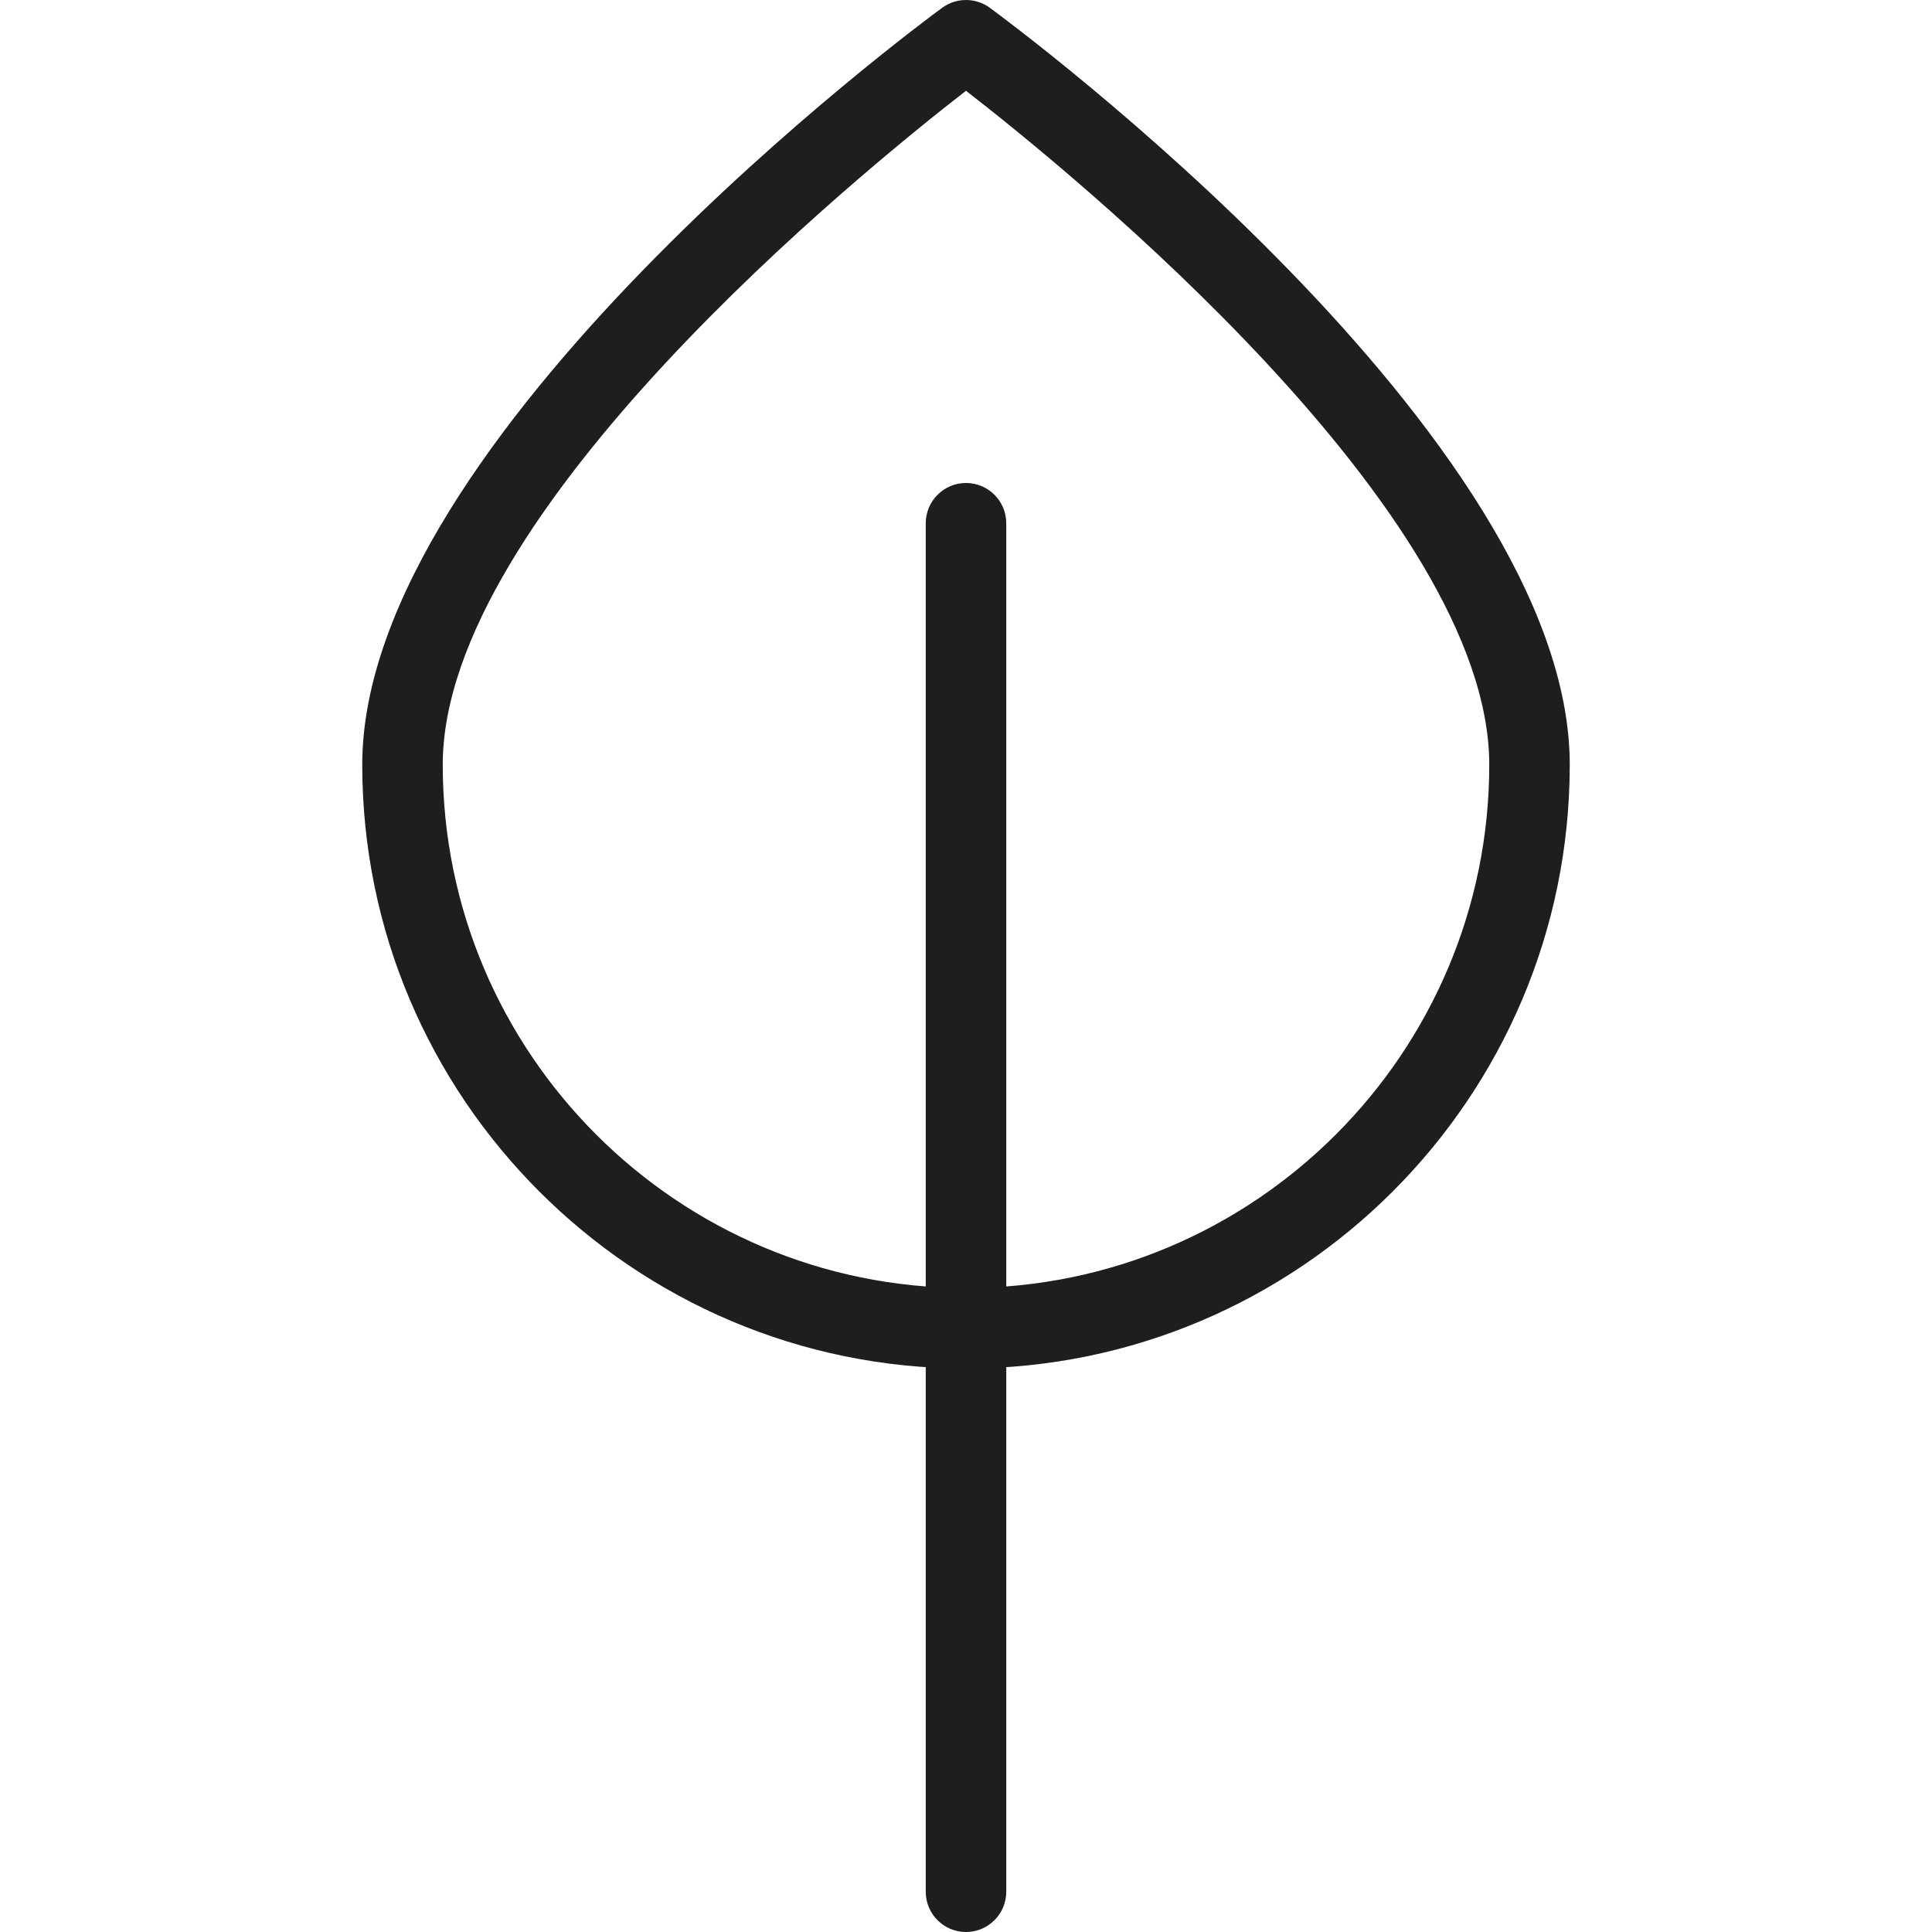
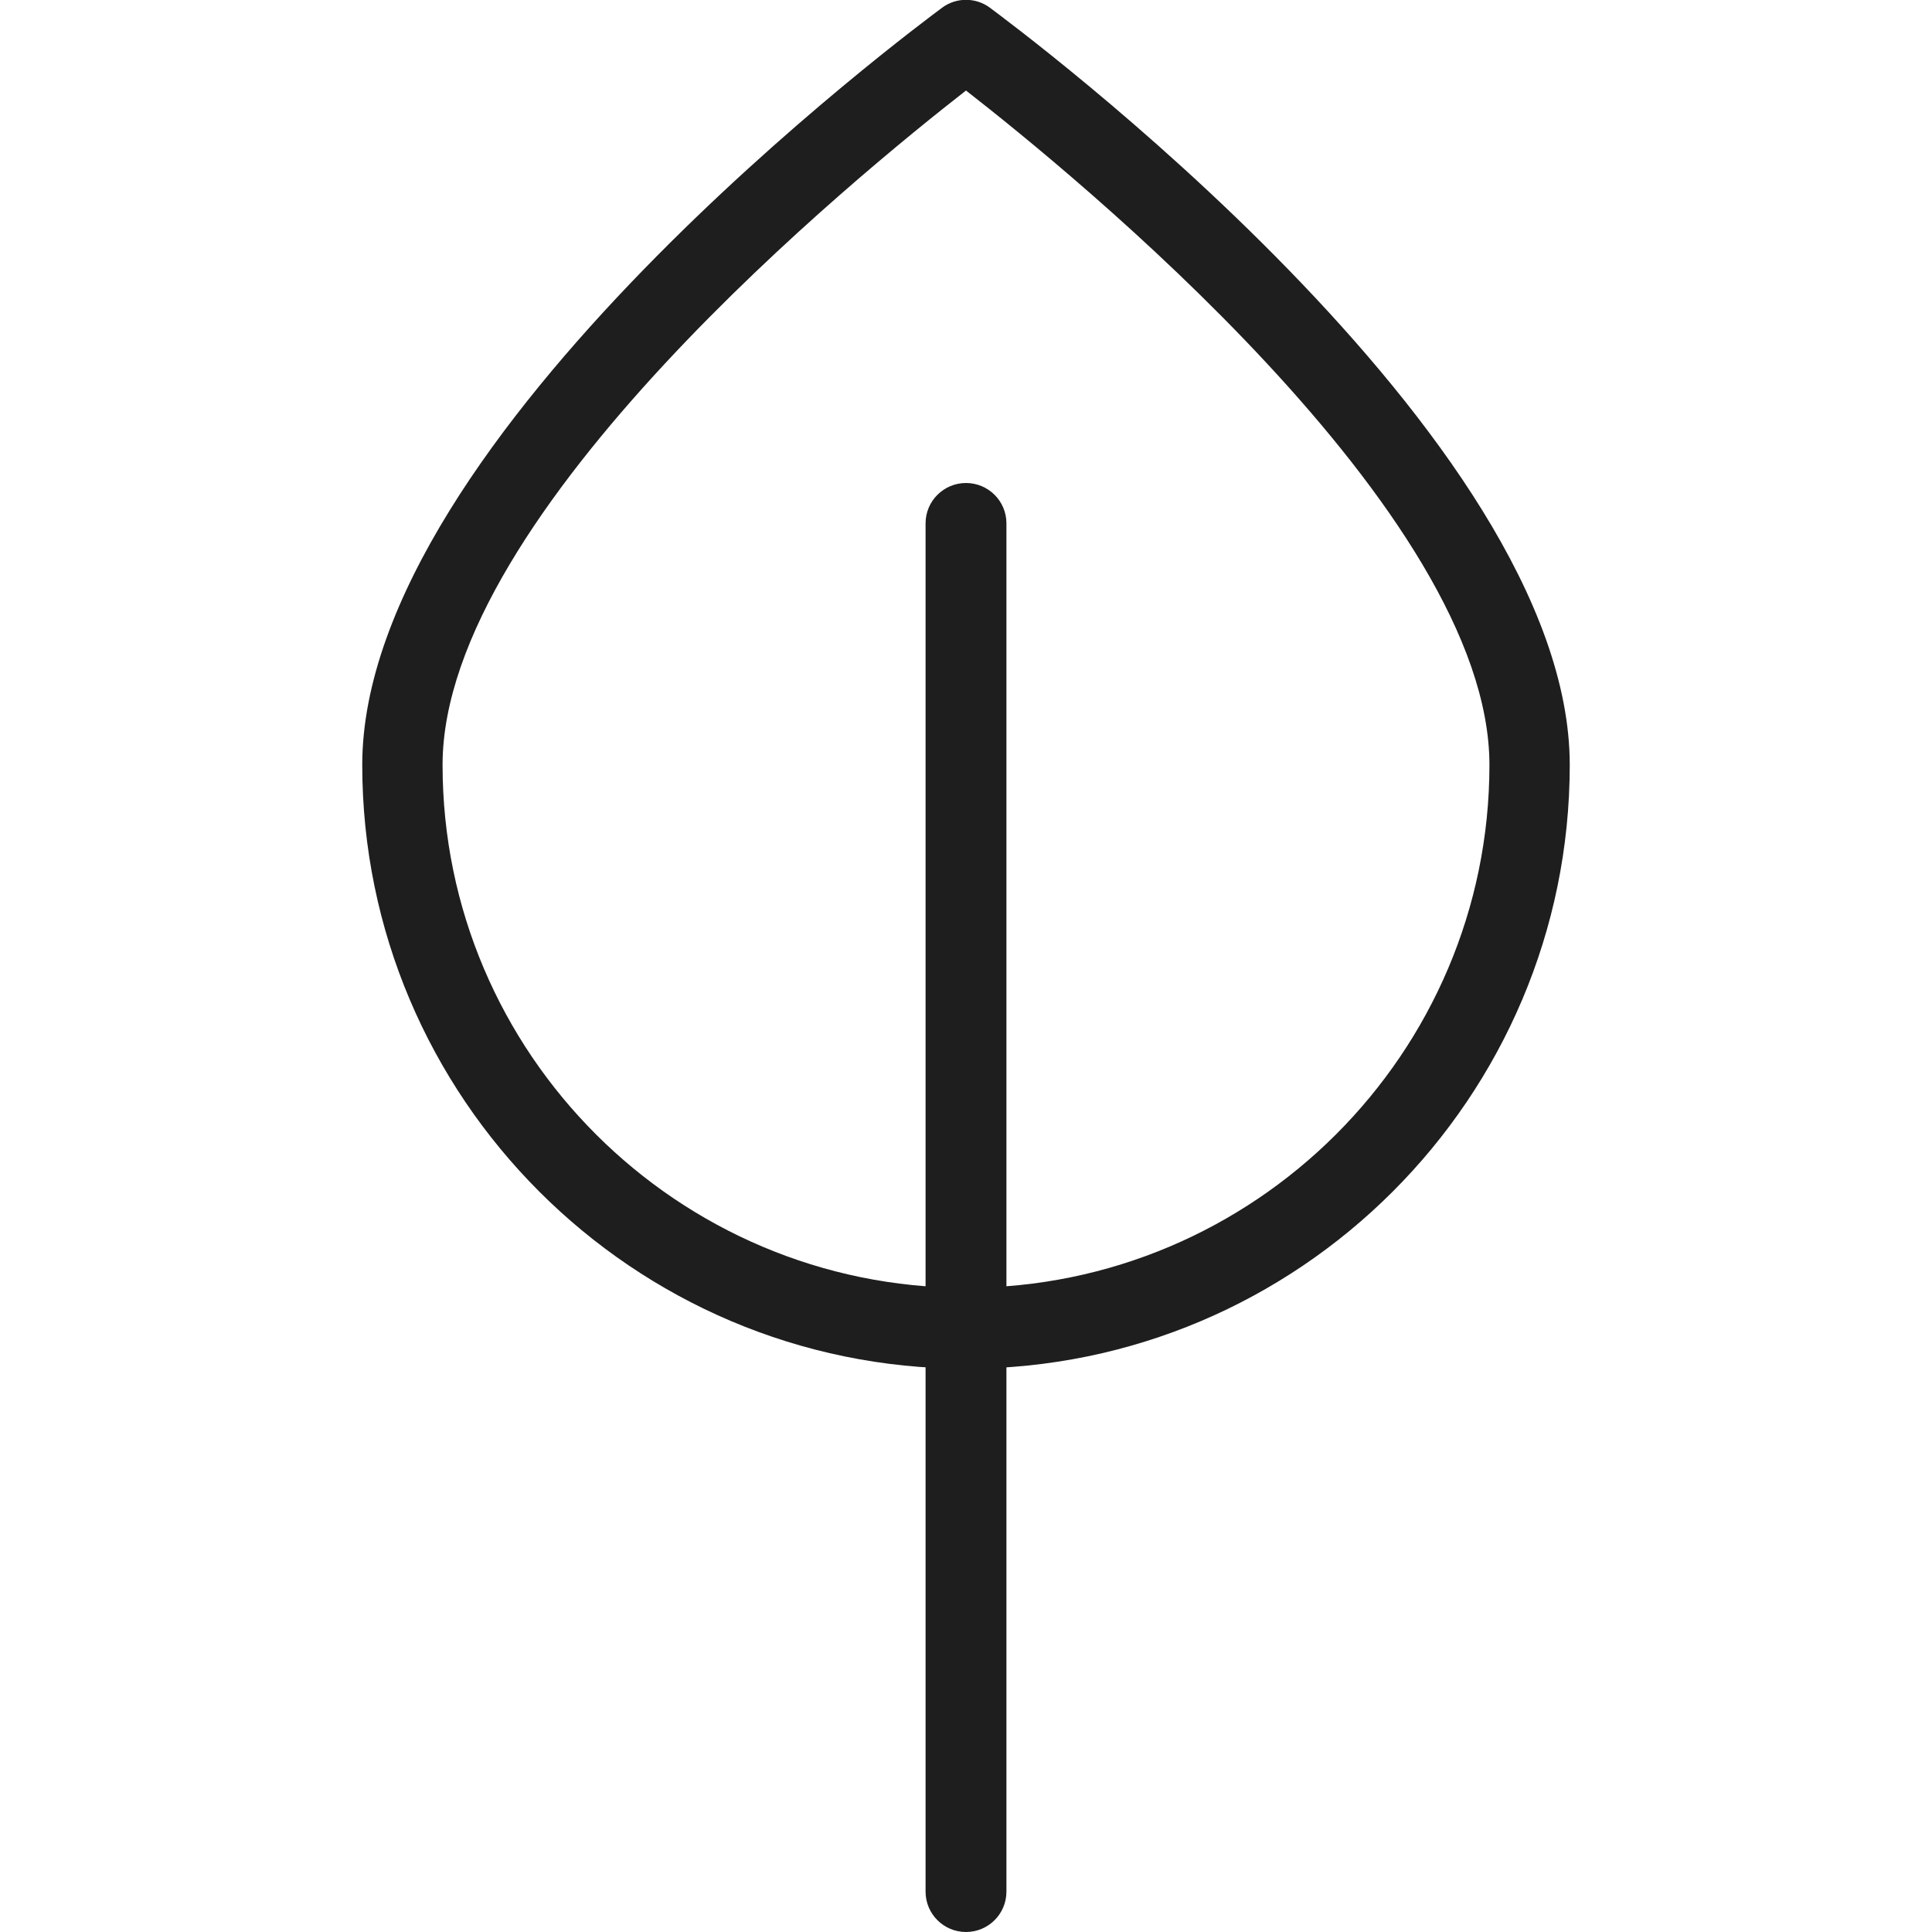
- <svg xmlns="http://www.w3.org/2000/svg" id="SvgjsSvg1043" width="288" height="288" version="1.1">
-   <defs id="SvgjsDefs1044" />
-   <g id="SvgjsG1045">
-     <svg width="288" height="288" enable-background="new 0 0 512 512" viewBox="0 0 512 512">
-       <path fill="#1f1e1e" d="M256,127.996c-5.888,0-10.667,4.779-10.667,10.667v362.671c0,5.888,4.779,10.667,10.667,10.667    s10.667-4.779,10.667-10.667V138.662C266.666,132.774,261.888,127.996,256,127.996z" class="colorFFF svgShape" />
-       <path fill="#1f1e1e" d="M262.314,2.064c-3.755-2.752-8.875-2.752-12.629,0C243.414,6.651,95.998,115.772,95.998,202.663    c0,88.235,71.766,160.001,160.001,160.001s160.001-71.766,160.001-160.001C416.001,115.772,268.586,6.672,262.314,2.064z     M256,341.332c-76.46,0-138.668-62.209-138.668-138.669c0-66.881,110.764-156.973,138.668-178.605    c27.905,21.632,138.668,111.66,138.668,178.605C394.668,279.123,332.459,341.332,256,341.332z" class="colorFFF svgShape" />
-     </svg>
+ <svg xmlns="http://www.w3.org/2000/svg" width="14px" height="14px" viewBox="0 0 14 14" version="1.1">
+   <g id="surface1">
+     <path style=" stroke:none;fill-rule:nonzero;fill:rgb(12.157%,11.765%,11.765%);fill-opacity:1;" d="M 7 3.5 C 6.84 3.5 6.707 3.629 6.707 3.793 L 6.707 13.707 C 6.707 13.871 6.84 14 7 14 C 7.16 14 7.293 13.871 7.293 13.707 L 7.293 3.793 C 7.293 3.629 7.16 3.5 7 3.5 Z M 7 3.5 " />
+     <path style=" stroke:none;fill-rule:nonzero;fill:rgb(12.157%,11.765%,11.765%);fill-opacity:1;" d="M 7.172 0.055 C 7.07 -0.02 6.93 -0.02 6.828 0.055 C 6.656 0.184 2.625 3.164 2.625 5.543 C 2.625 7.953 4.586 9.918 7 9.918 C 9.414 9.918 11.375 7.953 11.375 5.543 C 11.375 3.164 7.344 0.184 7.172 0.055 Z M 7 9.332 C 4.91 9.332 3.207 7.633 3.207 5.543 C 3.207 3.711 6.238 1.25 7 0.656 C 7.762 1.25 10.793 3.711 10.793 5.543 C 10.793 7.633 9.09 9.332 7 9.332 Z M 7 9.332 " />
  </g>
</svg>
